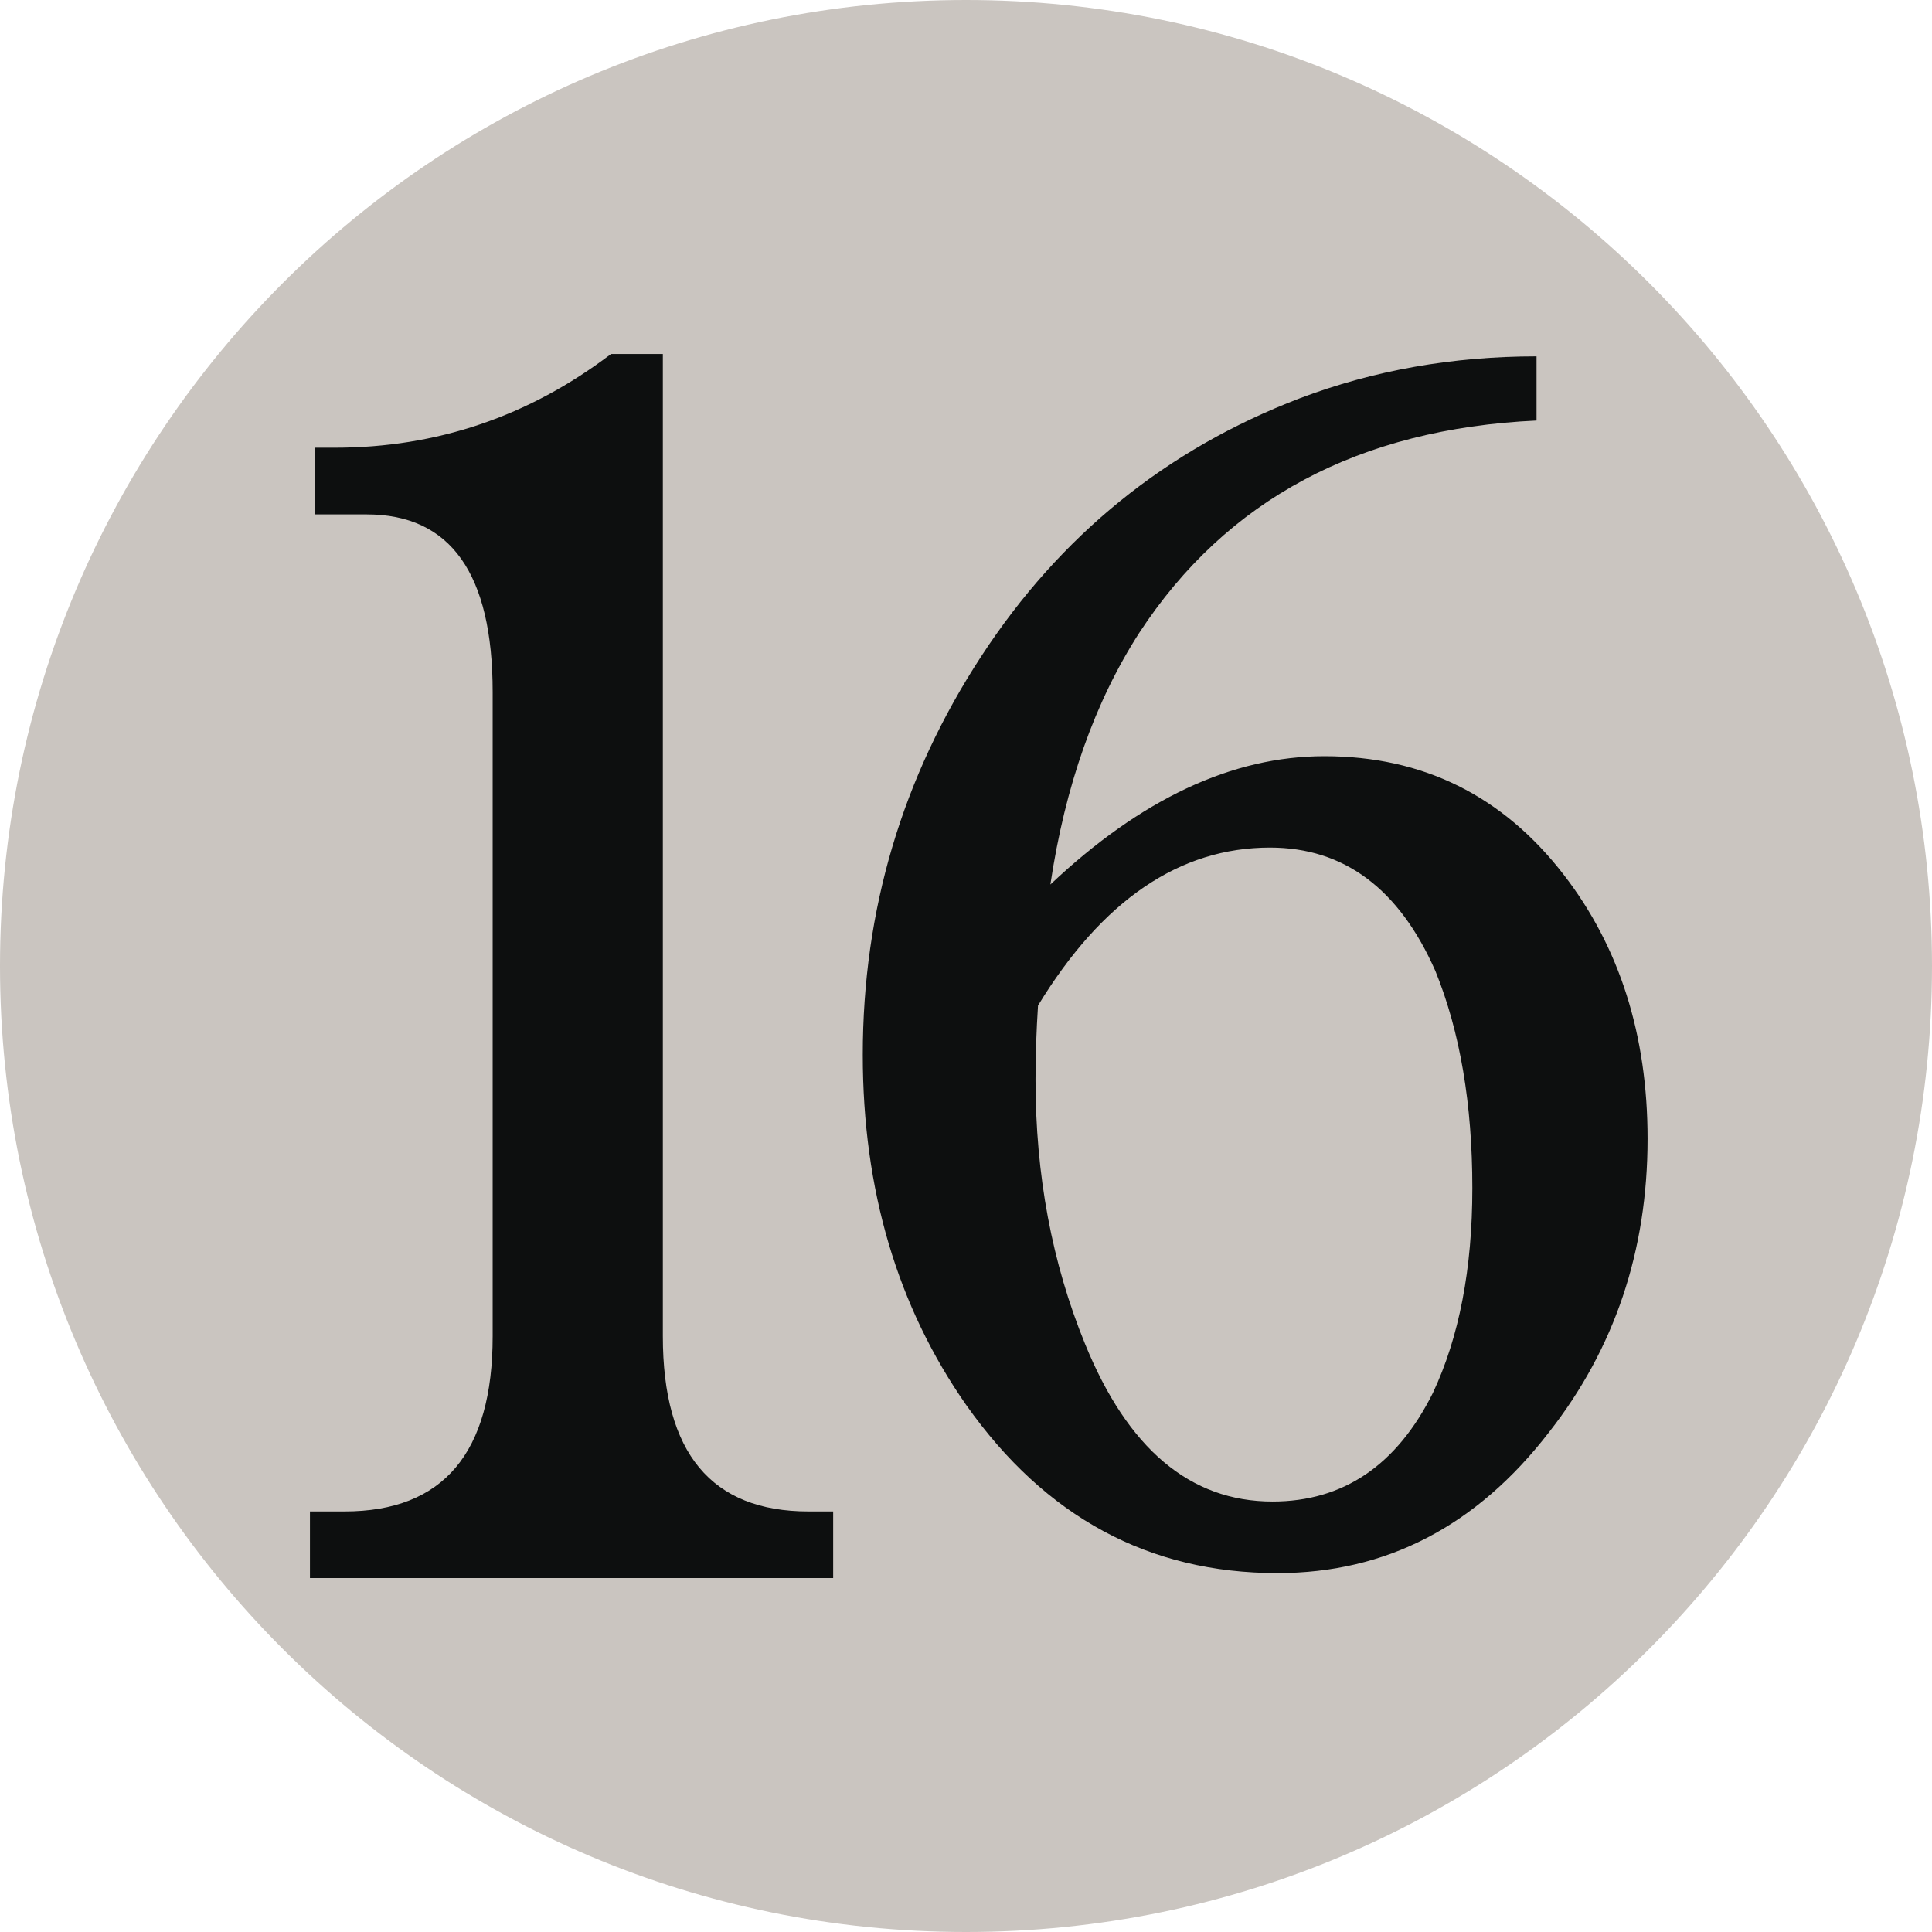
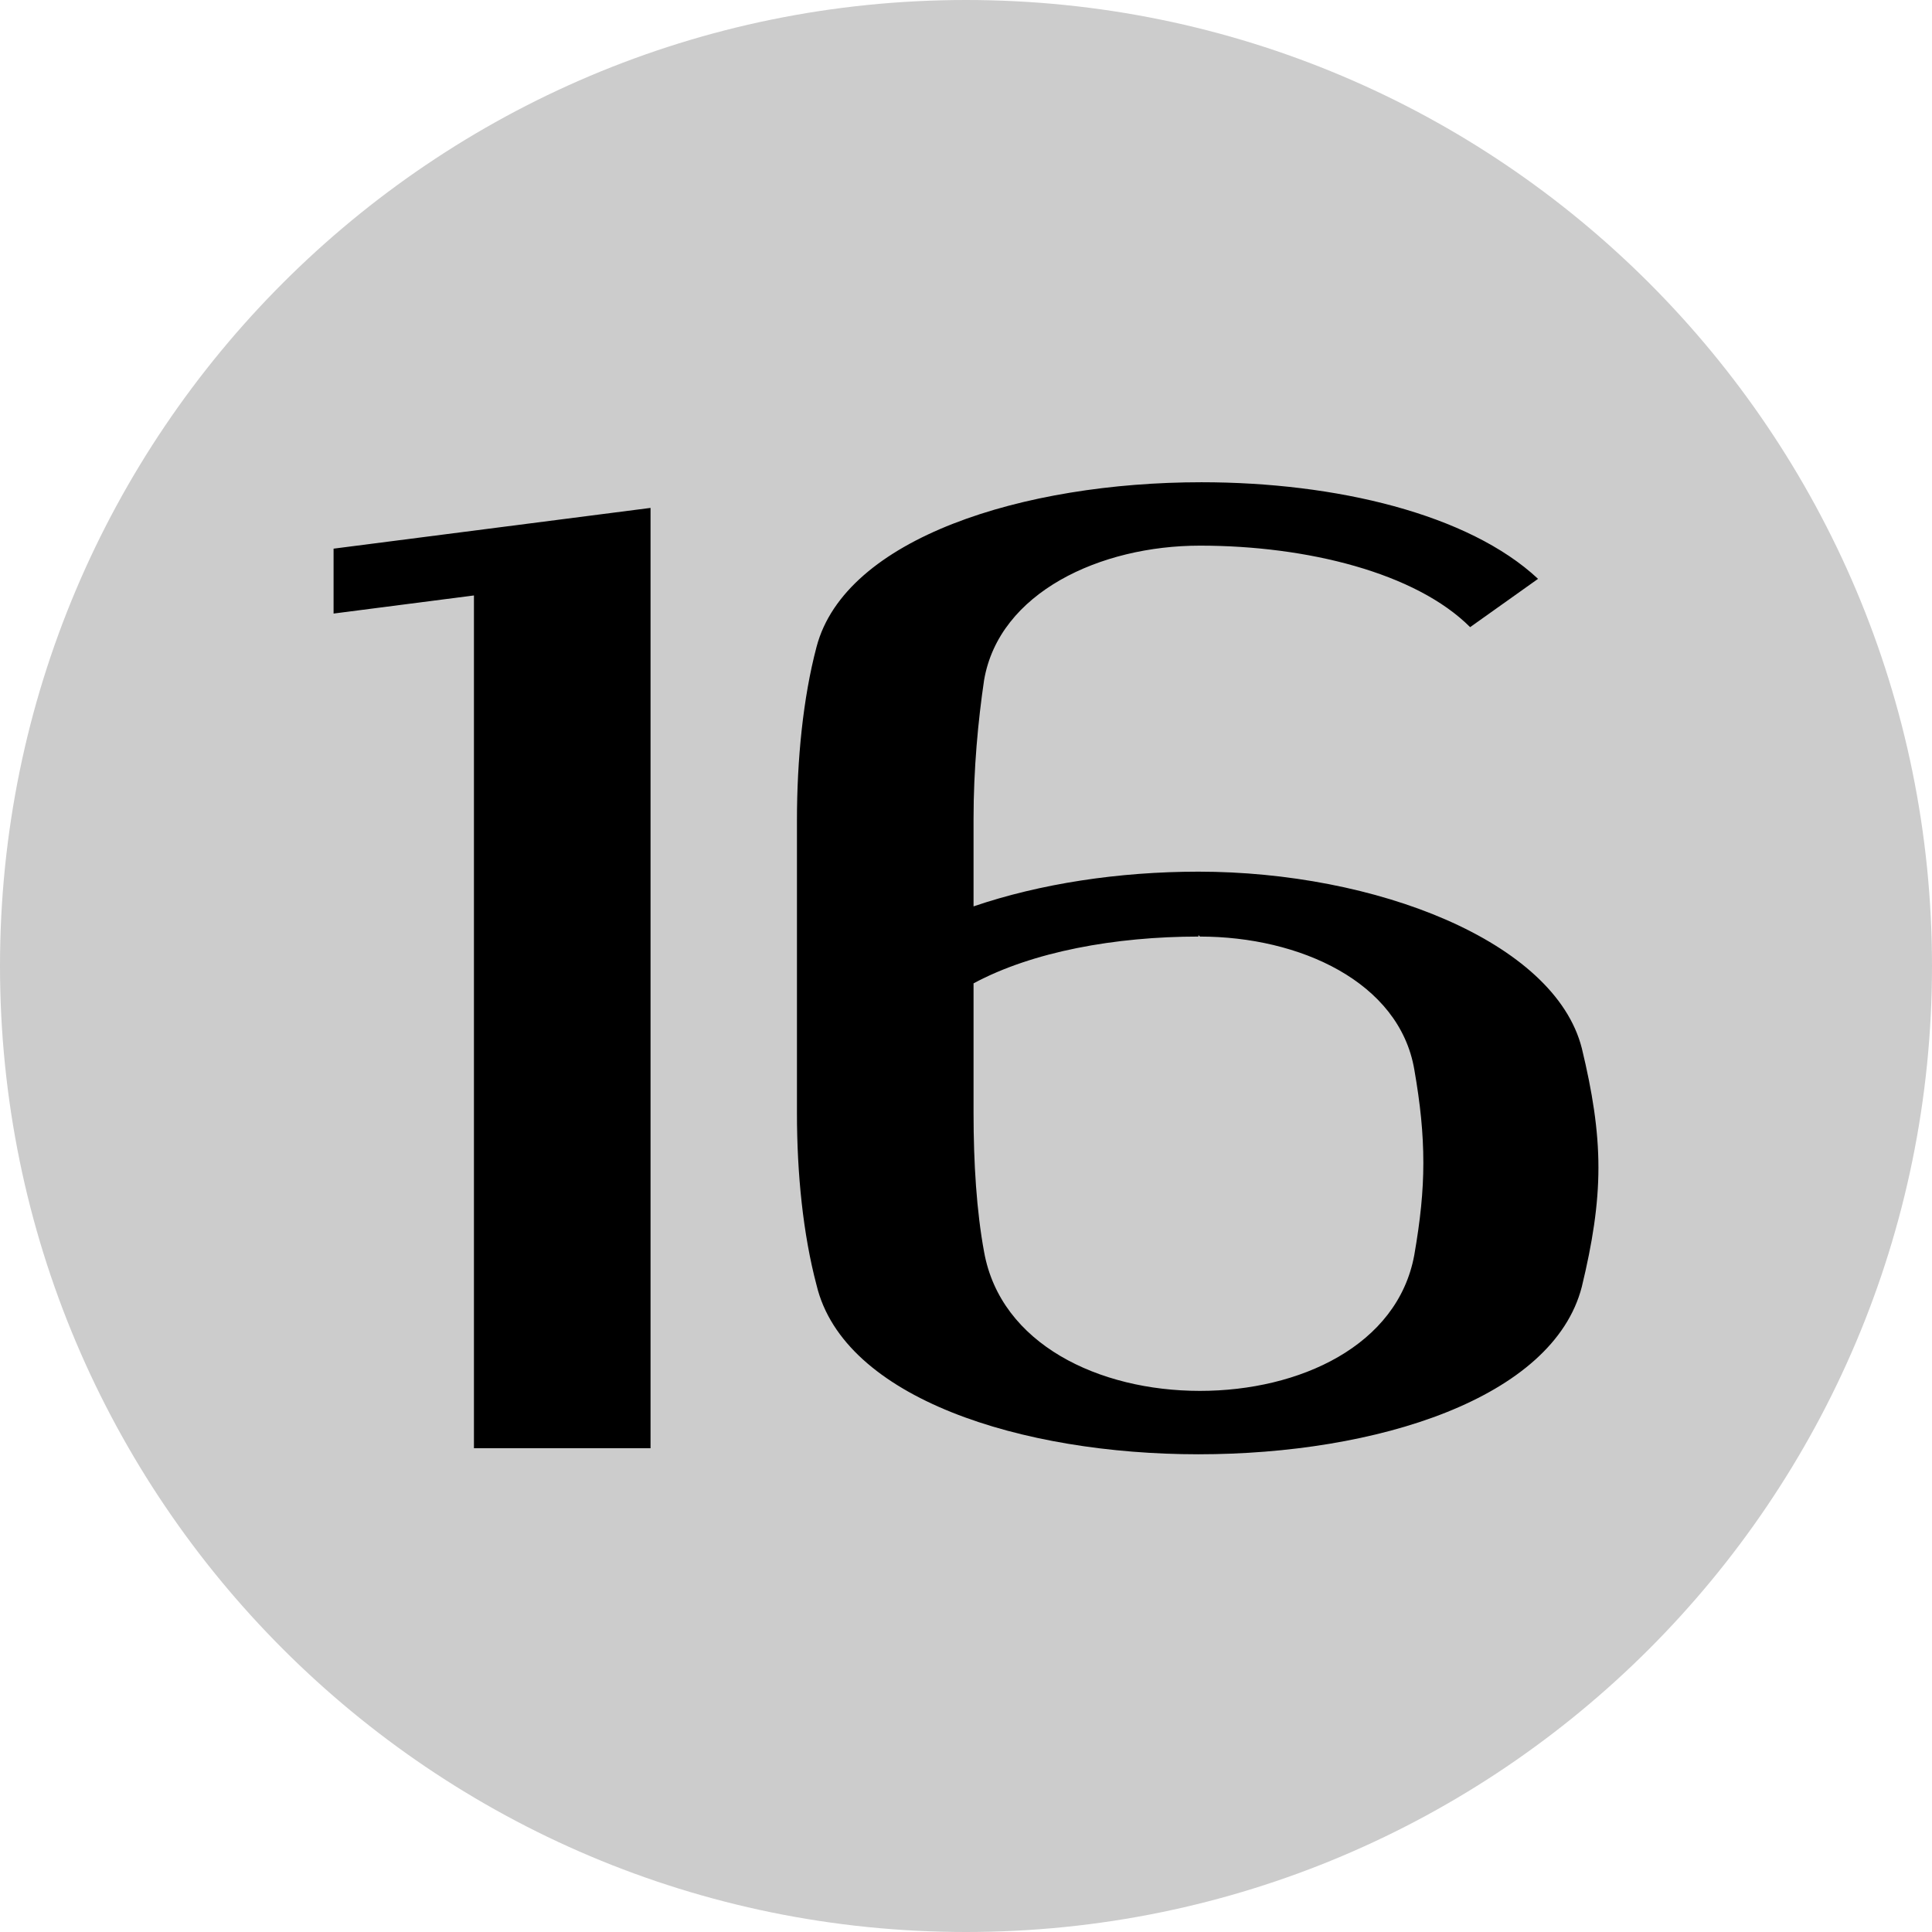
- <svg xmlns="http://www.w3.org/2000/svg" version="1.1" width="600" height="600" id="svg3999">
-   <defs id="defs4001" />
-   <g transform="translate(-36.2912,55.35764)" id="layer1">
-     <g transform="matrix(6,0,0,6,1926.291,574.6544)" id="g81">
-       <circle cx="-265" cy="-55.002" r="50" id="circle83" style="fill:#cac5c0" />
+ <svg xmlns="http://www.w3.org/2000/svg" width="320" height="320" viewBox="0 0 320 320" version="1.1" xml:space="preserve" style="fill-rule:evenodd;clip-rule:evenodd;stroke-linejoin:round;stroke-miterlimit:2;">
+   <g id="numbered">
+     <g transform="matrix(0.533333,0,0,0.533333,0,0)">
+       <circle cx="300" cy="300" r="300" style="fill:rgb(204,204,204);" />
    </g>
-     <path d="M 242.145,54.586 V 359.614 c 0,36.282 15.096,54.42 45.222,54.42 h 7.674 v 20.682 H 132.549 v -20.682 h 10.734 c 30.654,0 46.008,-18.138 46.008,-54.42 V 159.55 c 0,-36.762 -13.044,-55.158 -39.12,-55.158 H 134.079 V 83.686 h 6.138 c 31.686,0 60.294,-9.702 85.83,-29.1 h 16.098 z M 362.493,219.34 c 28.104,-26.532 56.448,-39.858 85.08,-39.858 30.654,0 55.416,12.294 74.346,36.81 17.37,22.476 26.04,49.83 26.04,82.008 0,34.746 -10.218,65.154 -30.654,91.194 -22.476,29.13 -50.58,43.686 -84.294,43.686 -39.858,0 -72.036,-17.37 -96.588,-52.104 -21.456,-30.654 -32.19,-66.936 -32.19,-108.846 0,-44.94 12.258,-86.226 36.81,-123.786 24.504,-37.548 57.48,-64.242 98.862,-80.088 22.98,-8.706 47.532,-13.044 73.572,-13.044 v 19.932 c -55.158,2.568 -96.306,24.552 -123.378,65.928 -13.824,21.474 -23.022,47.514 -27.606,78.168 z m -3.84,37.584 c -0.492,7.638 -0.774,15.318 -0.774,22.98 0,29.628 5.112,56.976 15.354,82.032 13.278,32.67 32.67,49.02 58.242,49.02 21.96,0 38.58,-11.226 49.806,-33.714 8.178,-17.37 12.258,-38.58 12.258,-63.624 0,-26.04 -3.798,-48.528 -11.472,-67.416 -11.262,-25.572 -28.374,-38.334 -51.366,-38.334 -28.104,0 -52.116,16.35 -72.048,49.056 z" id="path85" style="fill:#0d0f0f" />
+     <path d="M107.75,84.125L107.75,239.875L78.5,239.875L78.5,98.625L55.25,101.625L55.25,90.875L107.75,84.125ZM135.25,212.875C133,204.375 132,194.375 132,184.375L132,135.875C132,125.875 133,115.625 135.25,107.125C140,89.125 169.5,79.875 199,79.875C221.25,79.875 243.25,85.125 254.75,95.875L243.5,103.875C234.5,94.875 216.5,90.375 198.75,90.375C182.25,90.375 165.5,98.125 163,112.625C162,119.375 161.25,127.375 161.25,135.625L161.25,150.125C172.25,146.375 185.25,144.375 198.5,144.375C227.75,144.375 257.5,155.875 262,173.625C263.75,180.875 264.75,187.125 264.75,193.375C264.75,199.625 263.75,205.875 262,213.125C257.25,231.625 228,240.875 198.5,240.875C169.25,240.875 139.75,231.625 135.25,212.875ZM161.25,162.875L161.25,184.375C161.25,192.625 161.75,200.625 163,207.375C165.75,222.625 182,230.375 198.75,230.375C215.25,230.375 231.5,222.875 234.25,207.875C235.25,202.125 235.75,197.375 235.75,192.625C235.75,187.625 235.25,182.875 234.25,177.125C231.75,162.625 215.25,155.125 198.75,155.125L198.5,154.875L198.5,155.125C184.75,155.125 171,157.625 161.25,162.875Z" />
  </g>
</svg>
